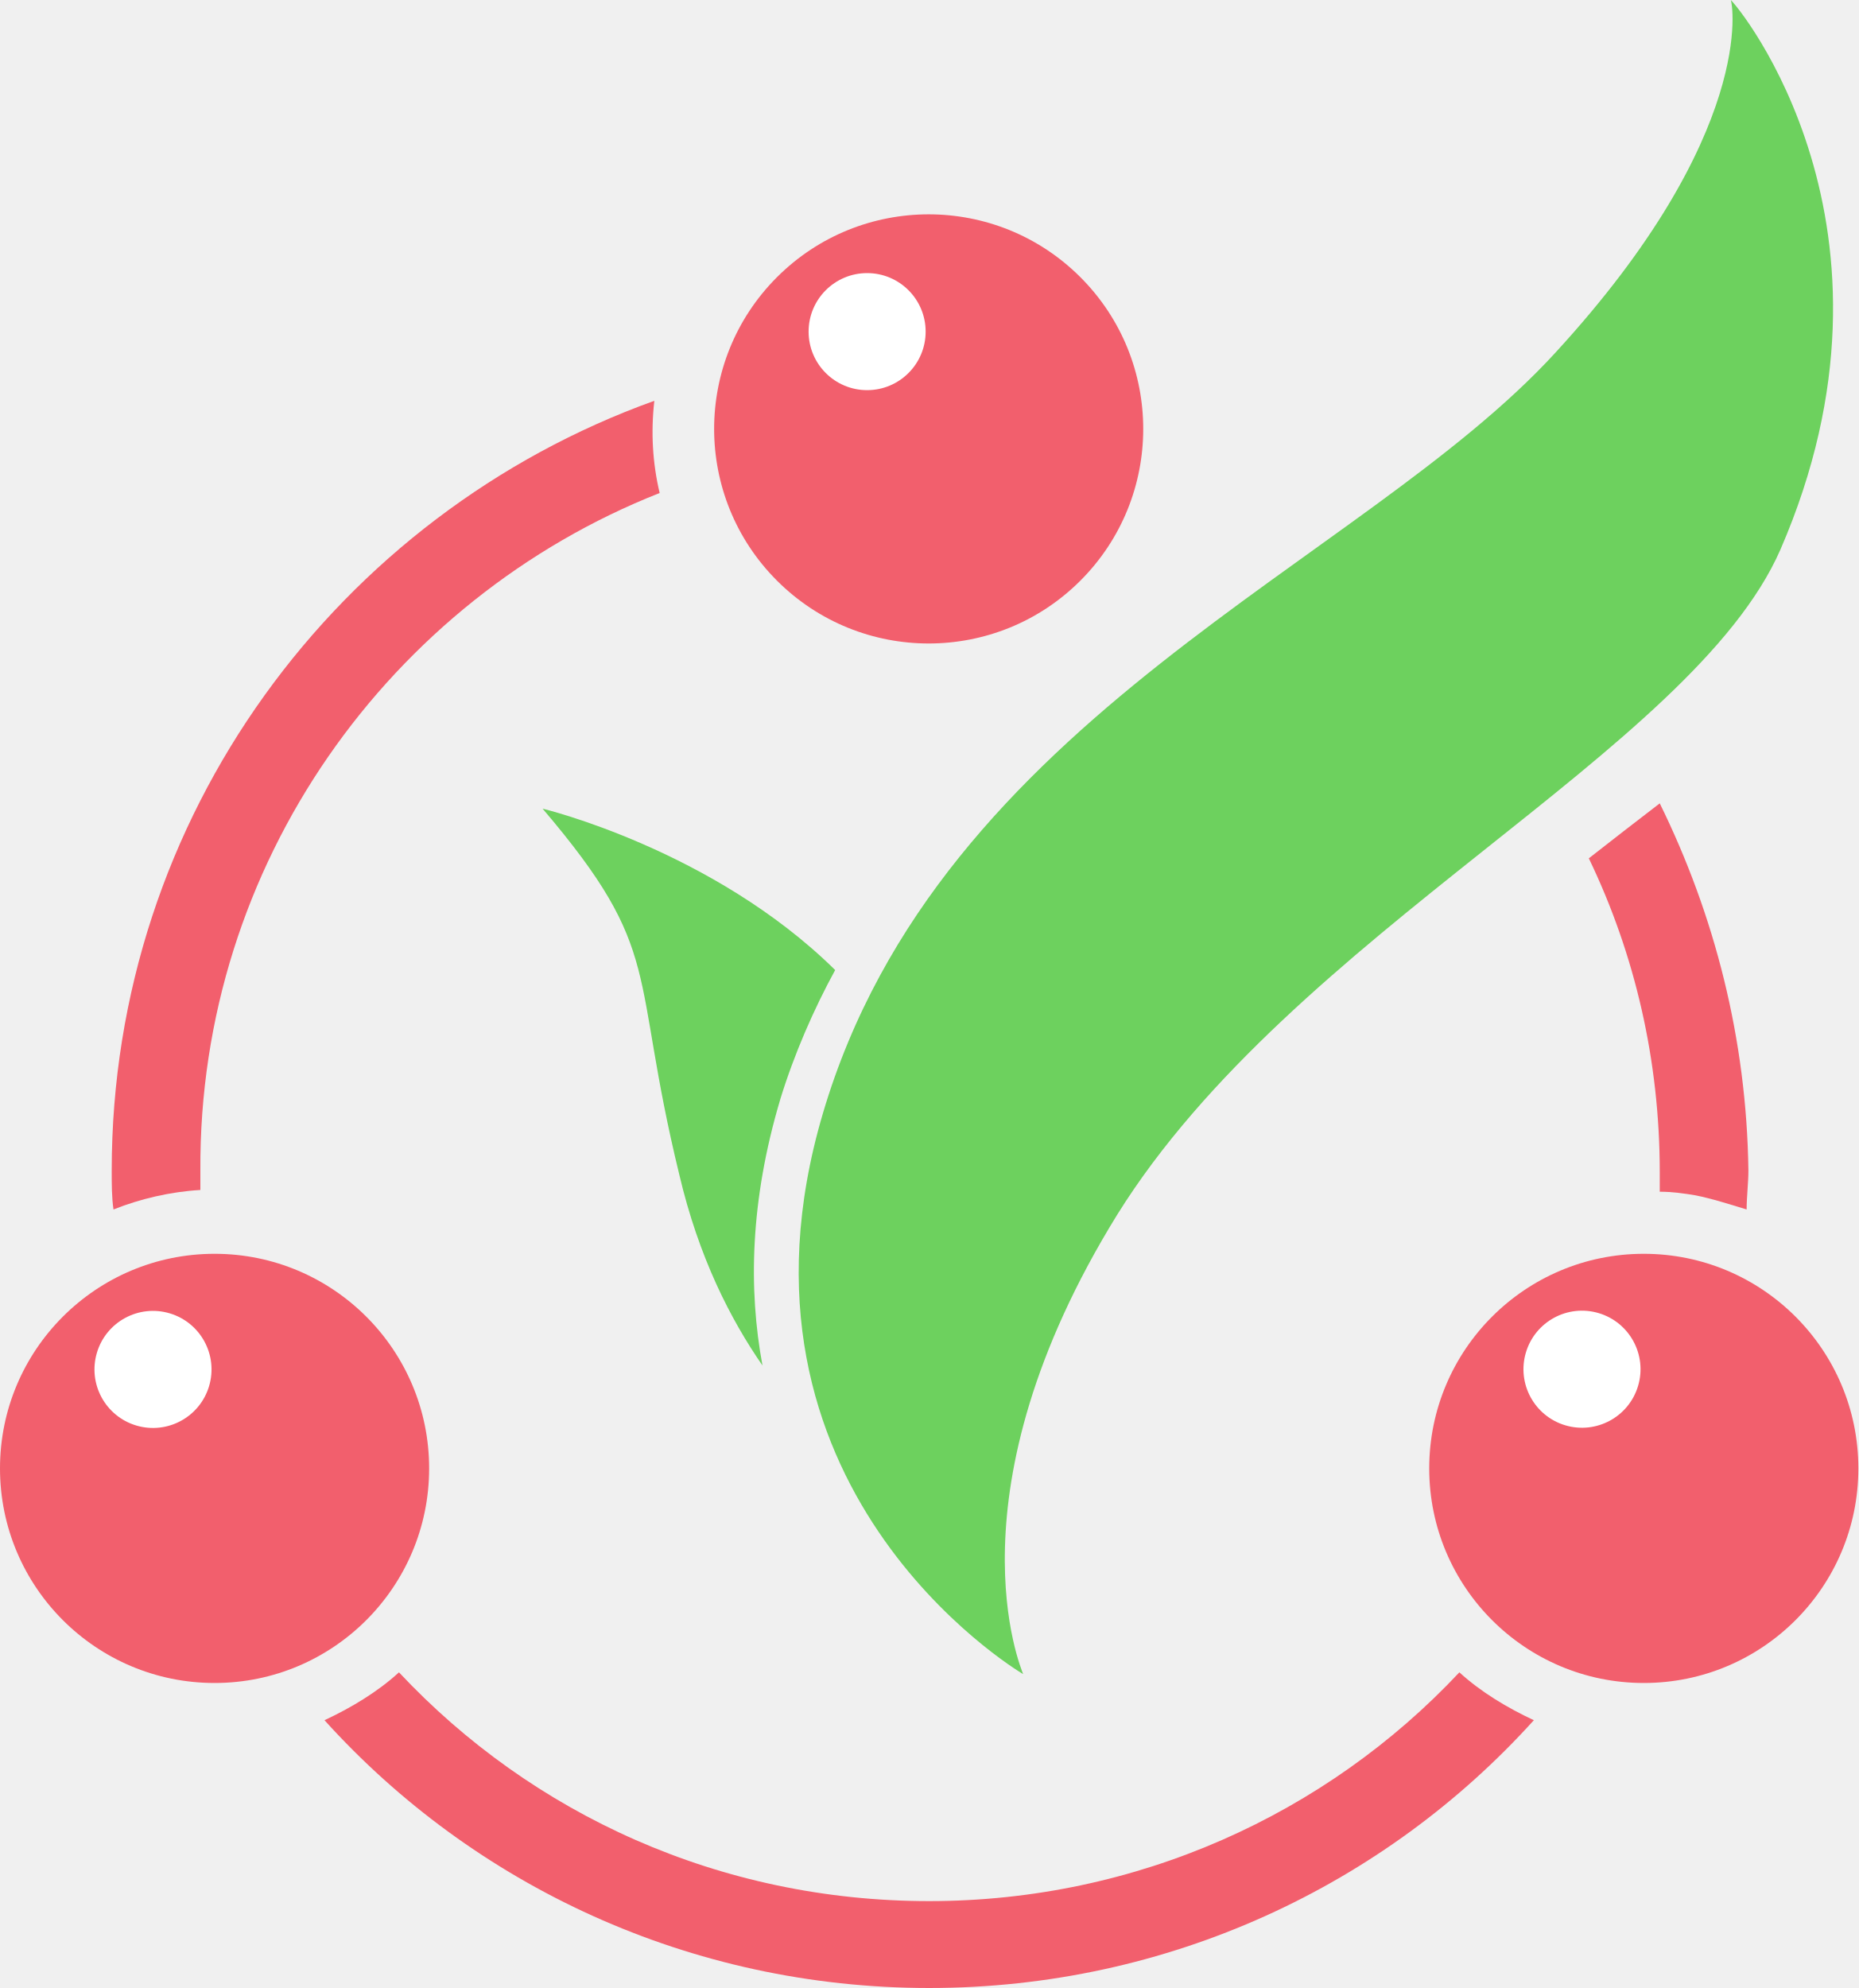
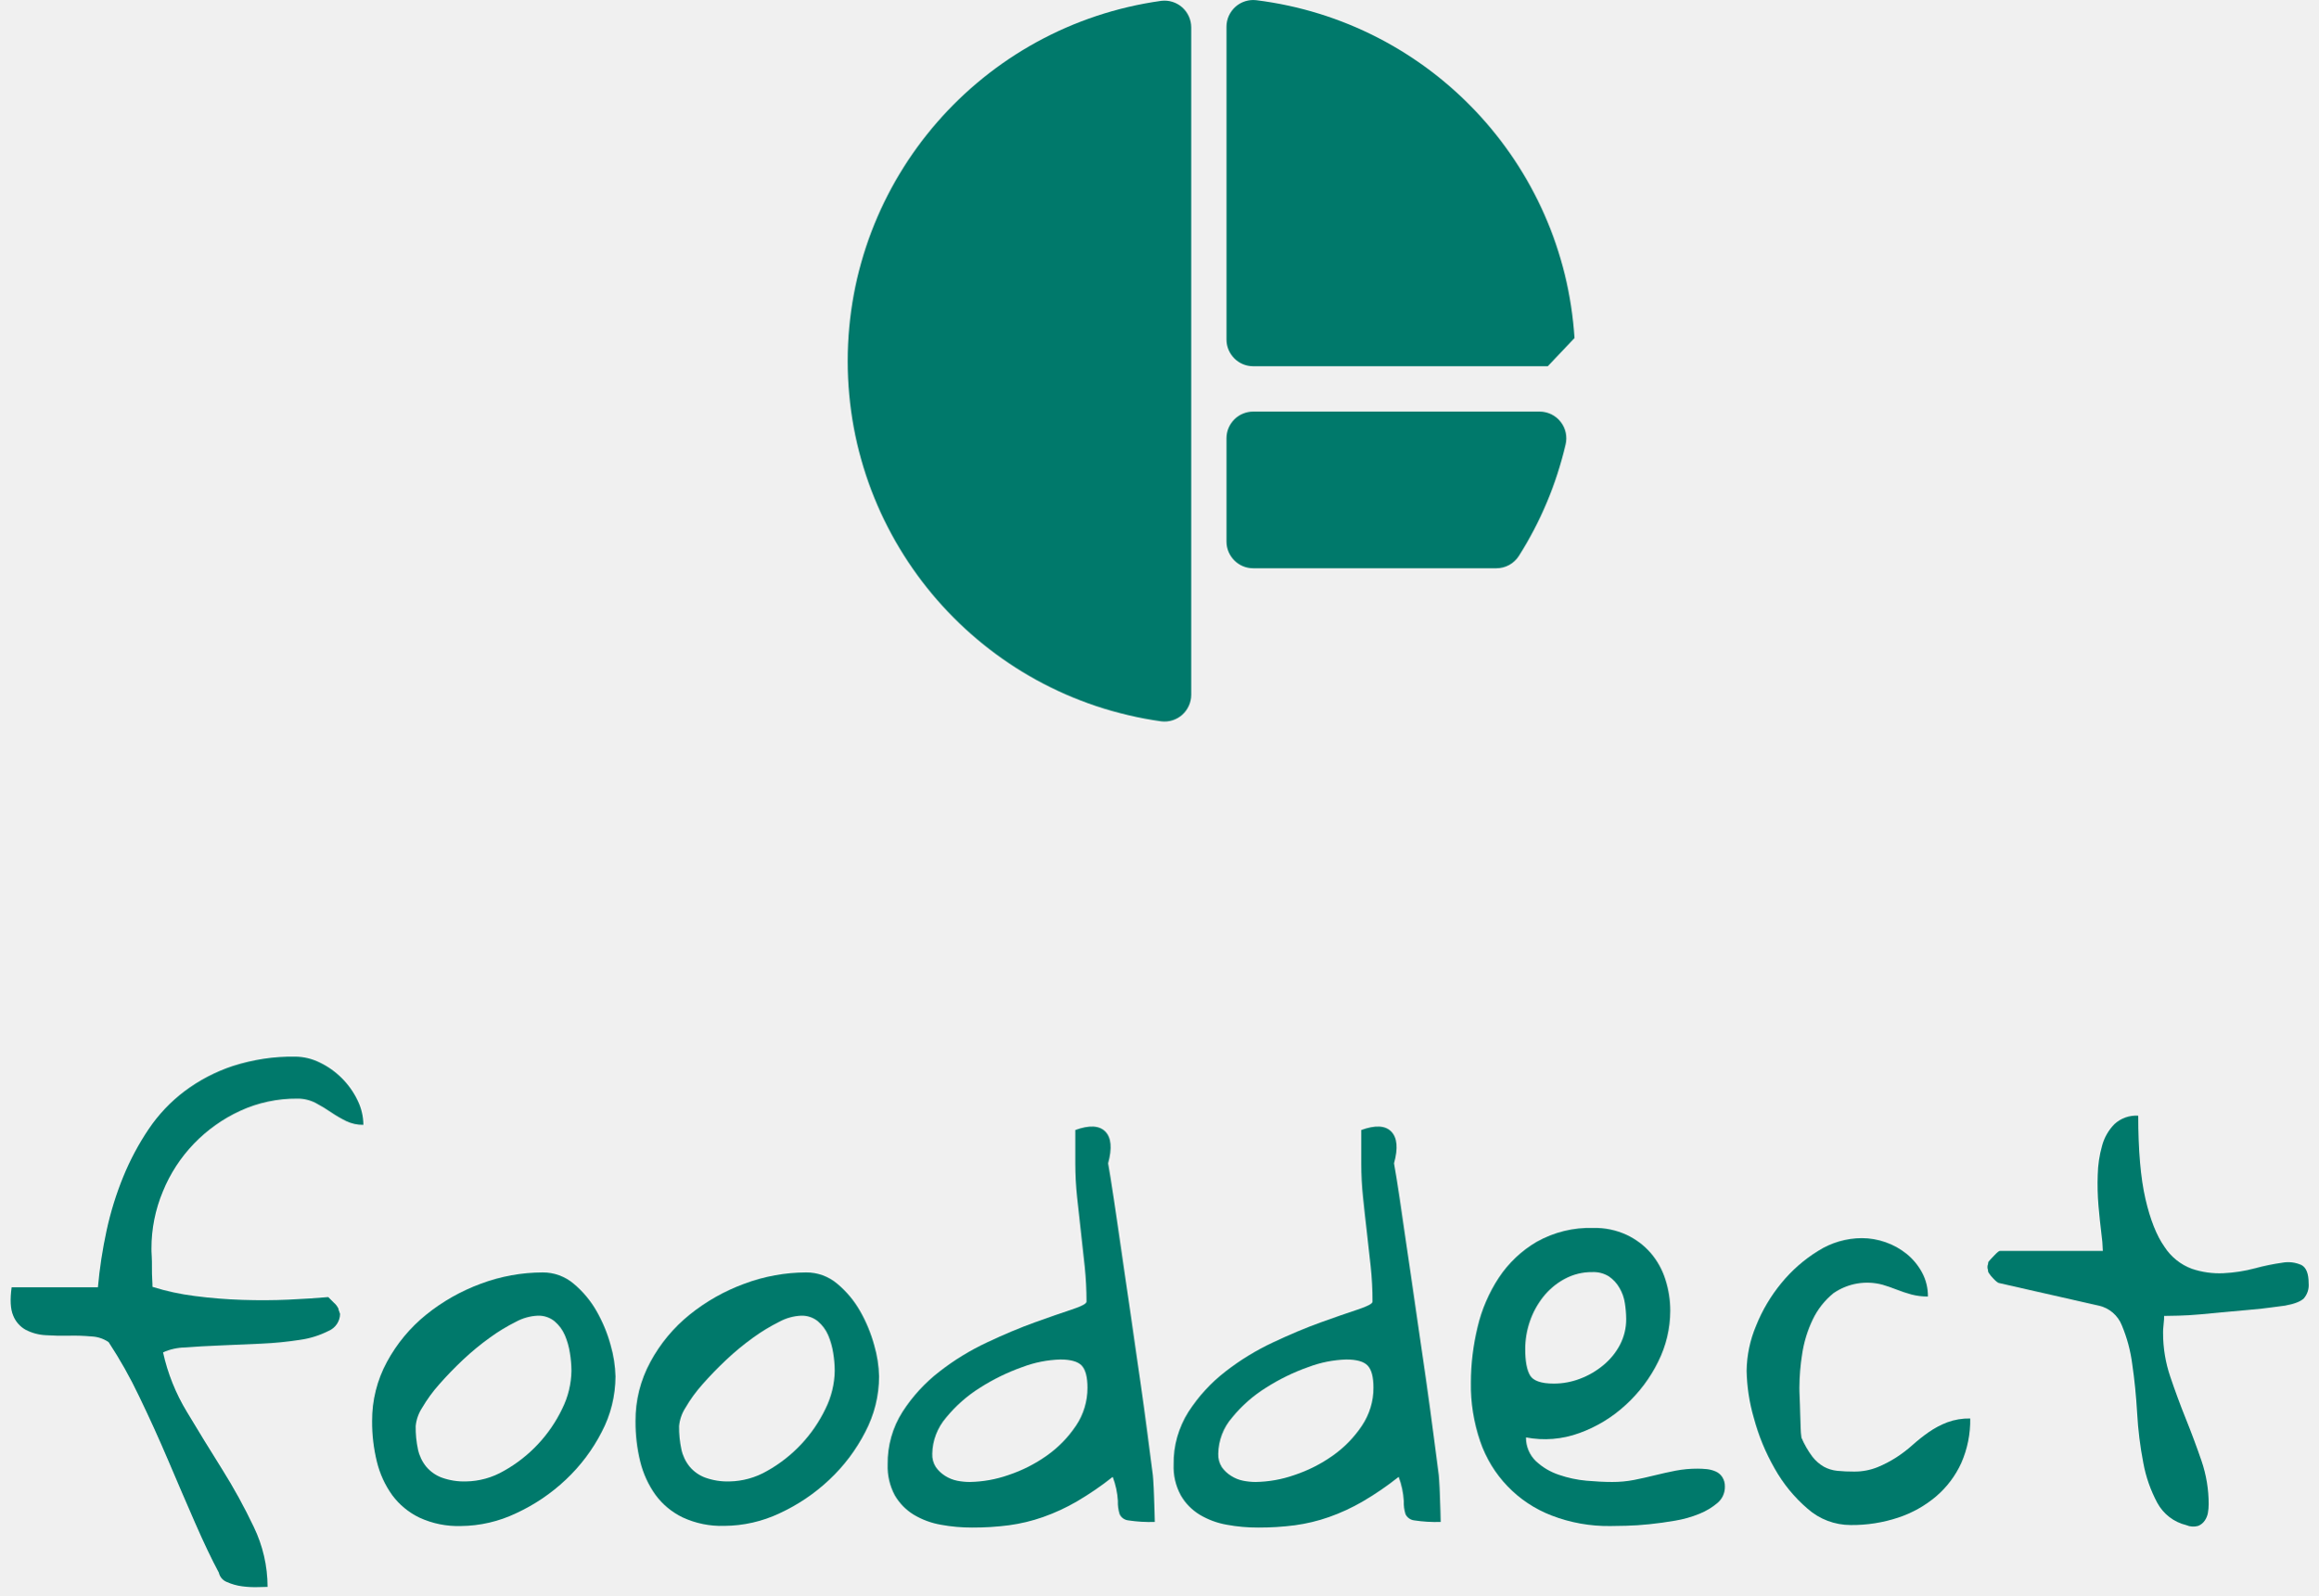
- <svg xmlns="http://www.w3.org/2000/svg" id="Capa_2" data-name="Capa 2" viewBox="0 0 900.29 963">
+ <svg xmlns="http://www.w3.org/2000/svg" id="Capa_1" data-name="Capa 1" viewBox="0 0 607.4 418.14">
  <defs>
-     <style>
-       .cls-1 {
-         fill: #6dd15e;
-       }
- 
-       .cls-1, .cls-2, .cls-3 {
-         stroke-width: 0px;
-       }
- 
-       .cls-2 {
-         fill: #fff;
-       }
- 
-       .cls-3 {
-         fill: #f25f6d;
-       }
-     </style>
+     <style>.cls-1{fill:#00796b;}</style>
  </defs>
-   <g id="Capa_1-2" data-name="Capa 1">
-     <g id="OBJECTS">
-       <g>
-         <g>
-           <path class="cls-3" d="M319.57,238.82c-3.44-14.6-4.3-29.21-2.58-44.67C164.08,249.13,54.12,395.16,54.12,566.98c0,6.87,0,12.89.86,18.9,12.89-5.15,27.49-8.59,42.09-9.45v-9.45c-.86-148.62,91.92-276.62,222.49-328.16Z" />
-           <path class="cls-3" d="M804.07,389.15c-11.17,8.59-22.34,17.18-34.36,26.63,22.34,46.39,34.36,97.93,34.36,152.05v9.45c6.01,0,12.03.86,17.18,1.72,8.59,1.72,16.32,4.3,24.91,6.87,0-6.01.86-12.89.86-18.9-.86-63.57-16.32-123.7-42.95-177.82Z" />
-           <path class="cls-3" d="M450.14,920.91c-101.37,0-192.43-42.09-256.86-110.82-10.31,9.45-23.19,17.18-36.08,23.19,72.16,79.89,176.96,129.72,292.94,129.72s220.78-49.83,292.94-129.72c-12.89-6.01-25.77-13.74-36.08-23.19-64.43,68.72-156.35,110.82-256.86,110.82Z" />
-         </g>
-         <g>
-           <circle class="cls-3" cx="449.9" cy="207.77" r="103.94" transform="translate(-15.14 378.98) rotate(-45)" />
-           <circle class="cls-2" cx="420.08" cy="160.64" r="28.35" />
-         </g>
-         <g>
-           <g>
-             <circle class="cls-3" cx="796.34" cy="711.3" r="103.95" />
-             <circle class="cls-2" cx="766.41" cy="663.27" r="28.35" transform="translate(-87.61 1209.13) rotate(-73.46)" />
-           </g>
-           <g>
-             <circle class="cls-3" cx="103.95" cy="711.3" r="103.95" />
-             <circle class="cls-2" cx="74.12" cy="663.37" r="28.35" transform="translate(-582.9 545.56) rotate(-73.46)" />
-           </g>
-         </g>
-         <g>
-           <path class="cls-1" d="M862.49,266.31c-42.95,97.93-236.24,185.56-321.29,322.15-83.33,134.87-46.39,219.92-45.53,222.5h0c-4.3-2.58-150.33-91.06-97.07-271.46,56.7-192.43,261.15-266.31,354.79-368.53C851.32,64.43,839.3.86,838.44,0c3.44,2.58,91.92,109.96,24.05,266.31Z" />
-           <path class="cls-1" d="M377.98,532.61c-14.6,48.97-15.46,91.92-8.59,128.86-15.46-22.34-30.93-52.4-40.38-92.78-24.05-98.79-6.87-107.38-66.15-176.97,0,0,82.47,19.76,141.74,78.17-10.31,18.9-19.76,40.38-26.63,62.71Z" />
-         </g>
-       </g>
-     </g>
-   </g>
+   <path class="cls-1" d="M57.34,412.26Q54.52,407,51.1,399.17t-7.05-16.39q-3.63-8.52-7.59-16.72a119.13,119.13,0,0,0-8-14.23A8.6,8.6,0,0,0,24,350.35a51.6,51.6,0,0,0-5.91-.2c-2.06.05-4.1,0-6.11-.13a12.74,12.74,0,0,1-5.24-1.41,7.4,7.4,0,0,1-3.29-3.76c-.72-1.7-.85-4.17-.4-7.39H25.65a121.46,121.46,0,0,1,2.28-14.91,85,85,0,0,1,4.37-14.1A69.5,69.5,0,0,1,38.94,296a41.48,41.48,0,0,1,9.4-9.93A44.15,44.15,0,0,1,61,279.45,50.72,50.72,0,0,1,77.35,277a14.81,14.81,0,0,1,6.45,1.54,21.21,21.21,0,0,1,9.87,9.87,14.81,14.81,0,0,1,1.54,6.45,10.06,10.06,0,0,1-4.56-1,33.08,33.08,0,0,1-3.9-2.28,42.12,42.12,0,0,0-4-2.42A10.13,10.13,0,0,0,77.89,288a35.12,35.12,0,0,0-15,3.22,40,40,0,0,0-12.09,8.6,39.56,39.56,0,0,0-8.12,12.49,38.64,38.64,0,0,0-3,15c0,.36,0,1,.07,1.94s.06,1.95.06,3,0,2.1.07,3.09.07,1.65.07,2a62.92,62.92,0,0,0,11.15,2.42q6.16.8,12.42,1t12.08-.06c3.9-.18,7.37-.41,10.41-.67l1.48,1.47a4.7,4.7,0,0,1,1.21,1.61.79.79,0,0,0,.13.54l.27.81a4.93,4.93,0,0,1-3,4.43,23.72,23.72,0,0,1-7.52,2.35,92.45,92.45,0,0,1-10.14,1c-3.72.18-7.3.33-10.75.47s-6.53.31-9.26.53a14.67,14.67,0,0,0-5.71,1.28,51.41,51.41,0,0,0,6.24,15.58q4.5,7.51,9.2,15a148.14,148.14,0,0,1,8.33,15.17,36.31,36.31,0,0,1,3.62,15.72l-2.48.06a25.17,25.17,0,0,1-4.1-.2,14.38,14.38,0,0,1-4.09-1.14A3.42,3.42,0,0,1,57.34,412.26Z" />
+   <path class="cls-1" d="M97.5,372.51A32,32,0,0,1,101.39,357a40.9,40.9,0,0,1,10.27-12.36A50.61,50.61,0,0,1,126,336.52a46.33,46.33,0,0,1,16.18-2.95,12.36,12.36,0,0,1,8.13,2.95,26.18,26.18,0,0,1,6,7.18,38.07,38.07,0,0,1,3.69,8.93,32,32,0,0,1,1.27,8.2,31.45,31.45,0,0,1-3.62,14.57,45.94,45.94,0,0,1-9.4,12.49,48.59,48.59,0,0,1-13,8.79,34.23,34.23,0,0,1-14.5,3.36,24.11,24.11,0,0,1-10.88-2.22,19.24,19.24,0,0,1-7.12-5.9,25.32,25.32,0,0,1-4-8.73A43.41,43.41,0,0,1,97.5,372.51Zm11.41,1.34a27.53,27.53,0,0,0,.6,6.11,10.84,10.84,0,0,0,2.15,4.5,9.81,9.81,0,0,0,4.1,2.89,17.27,17.27,0,0,0,6.31,1A20.32,20.32,0,0,0,132,385.6a36.94,36.94,0,0,0,15.31-16.31,23.17,23.17,0,0,0,2.42-9.94,30.2,30.2,0,0,0-.41-4.7A19.45,19.45,0,0,0,148,350a9.91,9.91,0,0,0-2.69-3.63,6.63,6.63,0,0,0-4.43-1.47,13.35,13.35,0,0,0-5.71,1.61,48,48,0,0,0-6.84,4.16,69.1,69.1,0,0,0-7,5.77q-3.42,3.23-6.24,6.45a38.28,38.28,0,0,0-4.5,6.18A10.52,10.52,0,0,0,108.91,373.85Z" />
+   <path class="cls-1" d="M166.52,372.51a32,32,0,0,1,3.9-15.51,40.75,40.75,0,0,1,10.27-12.36,50.48,50.48,0,0,1,14.37-8.12,46.29,46.29,0,0,1,16.18-2.95,12.39,12.39,0,0,1,8.13,2.95,26,26,0,0,1,6,7.18,38.07,38.07,0,0,1,3.69,8.93,32,32,0,0,1,1.28,8.2,31.46,31.46,0,0,1-3.63,14.57,45.74,45.74,0,0,1-9.4,12.49,48.7,48.7,0,0,1-13,8.79A34.27,34.27,0,0,1,189.75,400a24.09,24.09,0,0,1-10.87-2.22,19.16,19.16,0,0,1-7.12-5.9,25.32,25.32,0,0,1-4-8.73A43.41,43.41,0,0,1,166.52,372.51Zm11.42,1.34a27.53,27.53,0,0,0,.6,6.11,10.71,10.71,0,0,0,2.15,4.5,9.75,9.75,0,0,0,4.1,2.89,17.27,17.27,0,0,0,6.31,1A20.34,20.34,0,0,0,201,385.6a37,37,0,0,0,15.3-16.31,23,23,0,0,0,2.42-9.94,30.11,30.11,0,0,0-.4-4.7A19.45,19.45,0,0,0,217,350a10,10,0,0,0-2.69-3.63,6.63,6.63,0,0,0-4.43-1.47,13.32,13.32,0,0,0-5.71,1.61,48.09,48.09,0,0,0-6.85,4.16,69,69,0,0,0-7,5.77q-3.42,3.23-6.25,6.45a37.58,37.58,0,0,0-4.49,6.18A10.52,10.52,0,0,0,177.94,373.85Z" />
+   <path class="cls-1" d="M232.59,383.92a25,25,0,0,1,3.9-13.83,42.28,42.28,0,0,1,9.67-10.54,65.42,65.42,0,0,1,12.49-7.65q6.71-3.16,12.49-5.24c3.84-1.39,7.07-2.51,9.66-3.36s3.9-1.54,3.9-2.08a89.5,89.5,0,0,0-.47-9.2c-.32-3-.65-6-1-9.06s-.69-6.07-1-9.07a86.75,86.75,0,0,1-.47-8.93v-8.73q5.5-2,7.86.4t.74,8.33q.54,3,1.48,9.27t2.08,14.23q1.14,7.94,2.42,16.65t2.41,16.72q1.14,8,1.95,14.24t1.21,9.33a25,25,0,0,1,.27,2.62c.09,1.3.15,2.69.2,4.16s.09,2.85.13,4.1.07,2.15.07,2.69a38,38,0,0,1-6.92-.41,2.87,2.87,0,0,1-2.28-1.61,10.12,10.12,0,0,1-.47-3.49,21.64,21.64,0,0,0-1.34-6.31,81,81,0,0,1-9.4,6.44,51.66,51.66,0,0,1-8.87,4.1,45.17,45.17,0,0,1-8.93,2.15,72.72,72.72,0,0,1-9.6.6,44.37,44.37,0,0,1-8.26-.74,20.76,20.76,0,0,1-7.05-2.61,14.41,14.41,0,0,1-5-5.11A15.81,15.81,0,0,1,232.59,383.92Zm11.69-2.82a6,6,0,0,0,.94,3.5,8.49,8.49,0,0,0,2.41,2.28,9.31,9.31,0,0,0,3.16,1.28,17.07,17.07,0,0,0,3.29.33,32.18,32.18,0,0,0,10.14-1.81,38.19,38.19,0,0,0,10.07-5.1,29.94,29.94,0,0,0,7.66-7.86,17.68,17.68,0,0,0,3-9.94c0-2.77-.5-4.7-1.48-5.77s-2.87-1.62-5.64-1.62a30.71,30.71,0,0,0-10,2,54.19,54.19,0,0,0-11,5.37,36.41,36.41,0,0,0-8.93,7.86A14.9,14.9,0,0,0,244.28,381.1Z" />
+   <path class="cls-1" d="M307.53,383.92a25,25,0,0,1,3.89-13.83,42.47,42.47,0,0,1,9.67-10.54,65.42,65.42,0,0,1,12.49-7.65q6.72-3.16,12.49-5.24t9.67-3.36c2.59-.85,3.89-1.54,3.89-2.08a86.77,86.77,0,0,0-.47-9.2c-.31-3-.65-6-1-9.06s-.7-6.07-1-9.07a84,84,0,0,1-.47-8.93v-8.73q5.51-2,7.86.4t.73,8.33q.54,3,1.48,9.27t2.08,14.23q1.14,7.94,2.42,16.65t2.42,16.72q1.14,8,1.94,14.24t1.21,9.33a25,25,0,0,1,.27,2.62c.09,1.3.16,2.69.2,4.16s.09,2.85.14,4.1.06,2.15.06,2.69a37.88,37.88,0,0,1-6.91-.41,2.89,2.89,0,0,1-2.29-1.61,10.16,10.16,0,0,1-.46-3.49,21.39,21.39,0,0,0-1.35-6.31,79.34,79.34,0,0,1-9.4,6.44,51.57,51.57,0,0,1-8.86,4.1,45.34,45.34,0,0,1-8.93,2.15,72.72,72.72,0,0,1-9.6.6,44.3,44.3,0,0,1-8.26-.74,20.76,20.76,0,0,1-7.05-2.61,14.33,14.33,0,0,1-5-5.11A15.71,15.71,0,0,1,307.53,383.92Zm11.68-2.82a6,6,0,0,0,.94,3.5,8.53,8.53,0,0,0,2.42,2.28,9.18,9.18,0,0,0,3.15,1.28,17.07,17.07,0,0,0,3.29.33,32.08,32.08,0,0,0,10.14-1.81,38.25,38.25,0,0,0,10.08-5.1,29.9,29.9,0,0,0,7.65-7.86,17.68,17.68,0,0,0,3-9.94c0-2.77-.49-4.7-1.48-5.77s-2.86-1.62-5.64-1.62a30.75,30.75,0,0,0-10,2,53.86,53.86,0,0,0-11,5.37,36,36,0,0,0-8.93,7.86A14.86,14.86,0,0,0,319.21,381.1Z" />
+   <path class="cls-1" d="M385.42,362.44a62,62,0,0,1,1.74-14.51,40.5,40.5,0,0,1,5.58-13,30.2,30.2,0,0,1,9.93-9.4,28.58,28.58,0,0,1,14.84-3.63,19.88,19.88,0,0,1,8.73,1.82,19.09,19.09,0,0,1,6.31,4.76,19.72,19.72,0,0,1,3.83,6.92,26.77,26.77,0,0,1,1.28,8.26,30,30,0,0,1-3.16,13.29A38.07,38.07,0,0,1,426,368.28a35.73,35.73,0,0,1-12.15,7.39,26.2,26.2,0,0,1-14,1.14,8.59,8.59,0,0,0,2.62,6.24,16.39,16.39,0,0,0,6,3.56,30.3,30.3,0,0,0,7.25,1.55q3.75.33,6.71.33a29.41,29.41,0,0,0,5.78-.54c1.79-.35,3.58-.76,5.37-1.2s3.6-.85,5.44-1.21a30.25,30.25,0,0,1,5.84-.54c.8,0,1.61.05,2.42.13a8,8,0,0,1,2.28.61,3.93,3.93,0,0,1,1.74,1.47,4.41,4.41,0,0,1,.68,2.49,5.44,5.44,0,0,1-1.88,4.23,17.14,17.14,0,0,1-4.77,2.89,29.74,29.74,0,0,1-6.38,1.81c-2.33.4-4.59.72-6.78.94s-4.21.36-6.05.4-3.2.07-4.09.07a41.17,41.17,0,0,1-15.44-2.75,31.82,31.82,0,0,1-18.74-19.48A45.05,45.05,0,0,1,385.42,362.44Zm14.23-8.73c0,3.13.43,5.42,1.28,6.85s2.93,2.15,6.24,2.15a19.16,19.16,0,0,0,6.85-1.28,21.14,21.14,0,0,0,6.11-3.56,17.35,17.35,0,0,0,4.37-5.37,14.35,14.35,0,0,0,1.61-6.71,27.56,27.56,0,0,0-.34-4.17,10.91,10.91,0,0,0-1.41-4,9.16,9.16,0,0,0-2.75-3,7.64,7.64,0,0,0-4.37-1.14,14.87,14.87,0,0,0-7.31,1.81,18.13,18.13,0,0,0-5.58,4.7,21.48,21.48,0,0,0-3.49,6.44A22.15,22.15,0,0,0,399.65,353.71Z" />
+   <path class="cls-1" d="M457.67,359.35a31.59,31.59,0,0,1,2.48-11.82,42.33,42.33,0,0,1,6.65-11.21,38.75,38.75,0,0,1,9.6-8.4,21.58,21.58,0,0,1,11.48-3.35,18.87,18.87,0,0,1,6.18,1.07,18.39,18.39,0,0,1,5.57,3.09,16.09,16.09,0,0,1,4,4.84,12.91,12.91,0,0,1,1.55,6.31,16.34,16.34,0,0,1-4.37-.54,37.4,37.4,0,0,1-3.83-1.28c-1.25-.49-2.48-.91-3.69-1.27A15.54,15.54,0,0,0,480.43,339a19.9,19.9,0,0,0-5.44,6.92,31.46,31.46,0,0,0-2.75,8.93,57.63,57.63,0,0,0-.74,8.93c0,.45,0,1.3.07,2.55s.08,2.58.13,4,.09,2.71.13,4a19.58,19.58,0,0,0,.21,2.55,23.86,23.86,0,0,0,2.88,5,10.3,10.3,0,0,0,3,2.62,9.41,9.41,0,0,0,3.49,1.07,43.43,43.43,0,0,0,4.43.2A16.15,16.15,0,0,0,492,384.6a29.92,29.92,0,0,0,4.9-2.56,34.22,34.22,0,0,0,4.3-3.29,44.12,44.12,0,0,1,4.23-3.35,22.46,22.46,0,0,1,4.83-2.55,16.41,16.41,0,0,1,6-1,27.71,27.71,0,0,1-2.35,11.68,25.29,25.29,0,0,1-6.58,8.73,29.81,29.81,0,0,1-9.94,5.57,38.23,38.23,0,0,1-12.42,1.95,17,17,0,0,1-11.35-4.3A38.92,38.92,0,0,1,465,384.93a55.45,55.45,0,0,1-5.44-13.23A47.9,47.9,0,0,1,457.67,359.35Z" />
+   <path class="cls-1" d="M520.78,332.09a1.48,1.48,0,0,1,.14-.67,2.11,2.11,0,0,1,.13-.67c.36-.45.9-1,1.61-1.75s1.17-1.08,1.35-1.08h27a42.15,42.15,0,0,0-.4-4.7q-.4-3.21-.74-7.11a67.8,67.8,0,0,1-.2-8.13,30.59,30.59,0,0,1,1.14-7.65,12.92,12.92,0,0,1,3.22-5.64,8.45,8.45,0,0,1,6.25-2.22q0,13.57,1.88,21.76t5,12.62a14.59,14.59,0,0,0,7.19,5.77,22.5,22.5,0,0,0,8.26,1.15,39.18,39.18,0,0,0,8.25-1.28,57,57,0,0,1,7.19-1.48,8.49,8.49,0,0,1,5,.61q1.88,1,1.88,4.77a5.34,5.34,0,0,1-1.28,4c-.85.81-2.49,1.44-4.9,1.88l-3.56.47q-2.49.35-5.57.61l-6.58.6c-2.33.23-4.53.43-6.58.61s-3.95.29-5.64.33-3,.07-3.76.07c0,.45,0,1.21-.14,2.28s-.13,1.79-.13,2.15a35.46,35.46,0,0,0,1.88,11.48q1.88,5.58,4.09,11.08t4.1,11a35.14,35.14,0,0,1,1.88,11.41,13.18,13.18,0,0,1-.2,2.22,5.13,5.13,0,0,1-.81,2A3.81,3.81,0,0,1,576,400a4.58,4.58,0,0,1-3.15-.2A11.76,11.76,0,0,1,565.3,394a35.68,35.68,0,0,1-3.69-10.54,95.6,95.6,0,0,1-1.61-13q-.4-6.86-1.28-12.83A39.4,39.4,0,0,0,556,347.46a8.46,8.46,0,0,0-6-5.17L524,336.39c-.36,0-.9-.38-1.61-1.15a9,9,0,0,1-1.35-1.67,1.53,1.53,0,0,1-.13-.68A1.79,1.79,0,0,1,520.78,332.09Z" />
+   <path class="cls-1" d="M312.13,7.16v175a7,7,0,0,1-7.84,6.93,95.35,95.35,0,0,1,0-188.87A7,7,0,0,1,312.13,7.16Z" />
+   <path class="cls-1" d="M412.57,88.61l-7,7.39H328.38a7,7,0,0,1-7-7V7A7,7,0,0,1,329.16.05,95.38,95.38,0,0,1,412.57,88.61Z" />
+   <path class="cls-1" d="M410.22,116.56A94.47,94.47,0,0,1,398,145.72a7,7,0,0,1-5.9,3.24H328.38a7,7,0,0,1-7-7V114.89a7,7,0,0,1,7-7h75.07A7,7,0,0,1,410.22,116.56Z" />
</svg>
